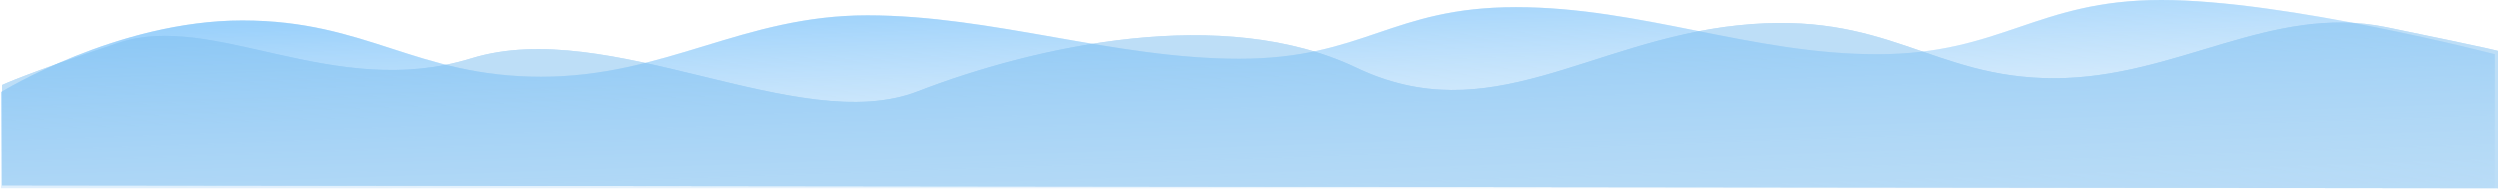
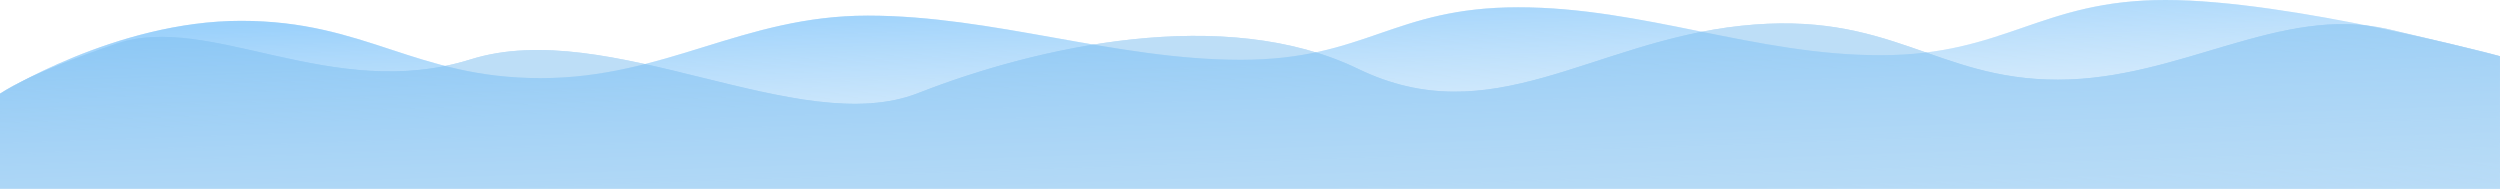
- <svg xmlns="http://www.w3.org/2000/svg" width="1222" height="93" viewBox="0 0 1222 93" fill="none">
+ <svg xmlns="http://www.w3.org/2000/svg" width="1200" height="91" viewBox="0 0 1200 91" fill="none">
  <g opacity="0.5">
-     <path d="M0.5 45C0.5 45 57.468 10 118.461 10C179.454 10 203.468 37.5 264.461 37.5C325.454 37.5 362.968 7.5 423.961 7.5C484.954 7.5 544.736 28.706 605.729 28.706C666.721 28.706 679.968 3.5 740.961 3.5C801.954 3.5 856.468 26.5 917.461 26.5C978.454 26.5 995.468 0 1056.46 0C1117.45 0 1219.46 26.5 1219.46 26.5V92H0.5V45Z" fill="url(#paint0_linear_4082_25437)" />
-     <path d="M0.5 45C0.5 45 57.468 10 118.461 10C179.454 10 203.468 37.5 264.461 37.5C325.454 37.5 362.968 7.5 423.961 7.5C484.954 7.5 544.736 28.706 605.729 28.706C666.721 28.706 679.968 3.5 740.961 3.5C801.954 3.5 856.468 26.5 917.461 26.5C978.454 26.5 995.468 0 1056.46 0C1117.45 0 1219.46 26.5 1219.46 26.5V92H0.5V45Z" fill="url(#paint1_linear_4082_25437)" />
+     <path d="M0 45C0 45 55.611 10 115.678 10C175.744 10 199.394 37.5 259.461 37.5C319.528 37.5 356.472 7.5 416.539 7.5C476.606 7.5 535.48 28.706 595.547 28.706C655.614 28.706 668.659 3.5 728.726 3.5C788.793 3.5 842.48 26.5 902.547 26.5C962.614 26.5 979.369 0 1039.44 0C1099.5 0 1199.96 27 1199.96 27V90.5H0V45Z" fill="url(#paint0_linear_4160_25094)" />
+     <path d="M0 45C0 45 55.611 10 115.678 10C175.744 10 199.394 37.5 259.461 37.5C319.528 37.5 356.472 7.5 416.539 7.5C476.606 7.5 535.48 28.706 595.547 28.706C655.614 28.706 668.659 3.5 728.726 3.5C788.793 3.5 842.48 26.5 902.547 26.5C962.614 26.5 979.369 0 1039.44 0C1099.5 0 1199.96 27 1199.96 27V90.5H0V45Z" fill="url(#paint1_linear_4160_25094)" />
  </g>
  <g opacity="0.5">
-     <path d="M1 41.545C1 41.545 11.5 36.383 58 20.895C104.5 5.407 163.087 49.3 230.405 28.494C297.722 7.687 390.508 67.097 448.501 44.685C506.493 22.273 598 2.094 663 33.07C727.999 64.046 776.499 20.081 849.499 12.378C922.499 4.676 944.099 38.232 1004 38.232C1063.9 38.232 1110 1.663 1166.5 13.279C1223 24.895 1221.01 24.895 1221.01 24.895V92.009L1 90.59V41.545Z" fill="url(#paint2_linear_4082_25437)" />
-     <path d="M1 41.545C1 41.545 11.5 36.383 58 20.895C104.5 5.407 163.087 49.3 230.405 28.494C297.722 7.687 390.508 67.097 448.501 44.685C506.493 22.273 598 2.094 663 33.07C727.999 64.046 776.499 20.081 849.499 12.378C922.499 4.676 944.099 38.232 1004 38.232C1063.9 38.232 1110 1.663 1166.5 13.279C1223 24.895 1221.01 24.895 1221.01 24.895V92.009L1 90.59V41.545Z" fill="url(#paint3_linear_4082_25437)" />
+     <path d="M0 45C0 45 11.818 35.883 56.135 20.895C100.451 5.907 159.626 49.3 225.922 28.494C292.217 7.687 383.594 67.097 440.706 44.685C497.818 22.273 587.936 2.094 651.949 33.07C715.962 64.046 763.725 20.081 835.617 12.378C907.508 4.676 928.78 38.232 987.771 38.232C1046.76 38.232 1094.62 2 1146.33 14C1198.03 26 1200 27 1200 27V90.59H0V45Z" fill="url(#paint2_linear_4160_25094)" />
+     <path d="M0 45C0 45 11.818 35.883 56.135 20.895C100.451 5.907 159.626 49.3 225.922 28.494C292.217 7.687 383.594 67.097 440.706 44.685C497.818 22.273 587.936 2.094 651.949 33.07C715.962 64.046 763.725 20.081 835.617 12.378C907.508 4.676 928.78 38.232 987.771 38.232C1046.76 38.232 1094.62 2 1146.33 14C1198.03 26 1200 27 1200 27V90.59H0V45Z" fill="url(#paint3_linear_4160_25094)" />
  </g>
  <defs>
-     <linearGradient id="paint0_linear_4082_25437" x1="605.745" y1="-4.654" x2="610.7" y2="137.566" gradientUnits="userSpaceOnUse">
+     <linearGradient id="paint0_linear_4160_25094" x1="595.563" y1="-4.654" x2="600.594" y2="137.56" gradientUnits="userSpaceOnUse">
      <stop stop-color="#B0D5F2" />
      <stop offset="1" stop-color="white" />
    </linearGradient>
-     <linearGradient id="paint1_linear_4082_25437" x1="605.745" y1="-4.654" x2="610.7" y2="137.566" gradientUnits="userSpaceOnUse">
+     <linearGradient id="paint1_linear_4160_25094" x1="595.563" y1="-4.654" x2="600.594" y2="137.56" gradientUnits="userSpaceOnUse">
      <stop stop-color="#37A3F8" />
      <stop offset="1" stop-color="white" stop-opacity="0" />
    </linearGradient>
-     <linearGradient id="paint2_linear_4082_25437" x1="462.513" y1="123.364" x2="465.686" y2="236.177" gradientUnits="userSpaceOnUse">
+     <linearGradient id="paint2_linear_4160_25094" x1="454.506" y1="123.364" x2="457.728" y2="236.175" gradientUnits="userSpaceOnUse">
      <stop stop-color="#90C6F0" />
      <stop offset="1" stop-color="white" stop-opacity="0" />
    </linearGradient>
-     <linearGradient id="paint3_linear_4082_25437" x1="462.513" y1="123.364" x2="465.686" y2="236.177" gradientUnits="userSpaceOnUse">
+     <linearGradient id="paint3_linear_4160_25094" x1="454.506" y1="123.364" x2="457.728" y2="236.175" gradientUnits="userSpaceOnUse">
      <stop stop-color="#7BBDF0" />
      <stop offset="1" stop-color="white" stop-opacity="0" />
    </linearGradient>
  </defs>
</svg>
